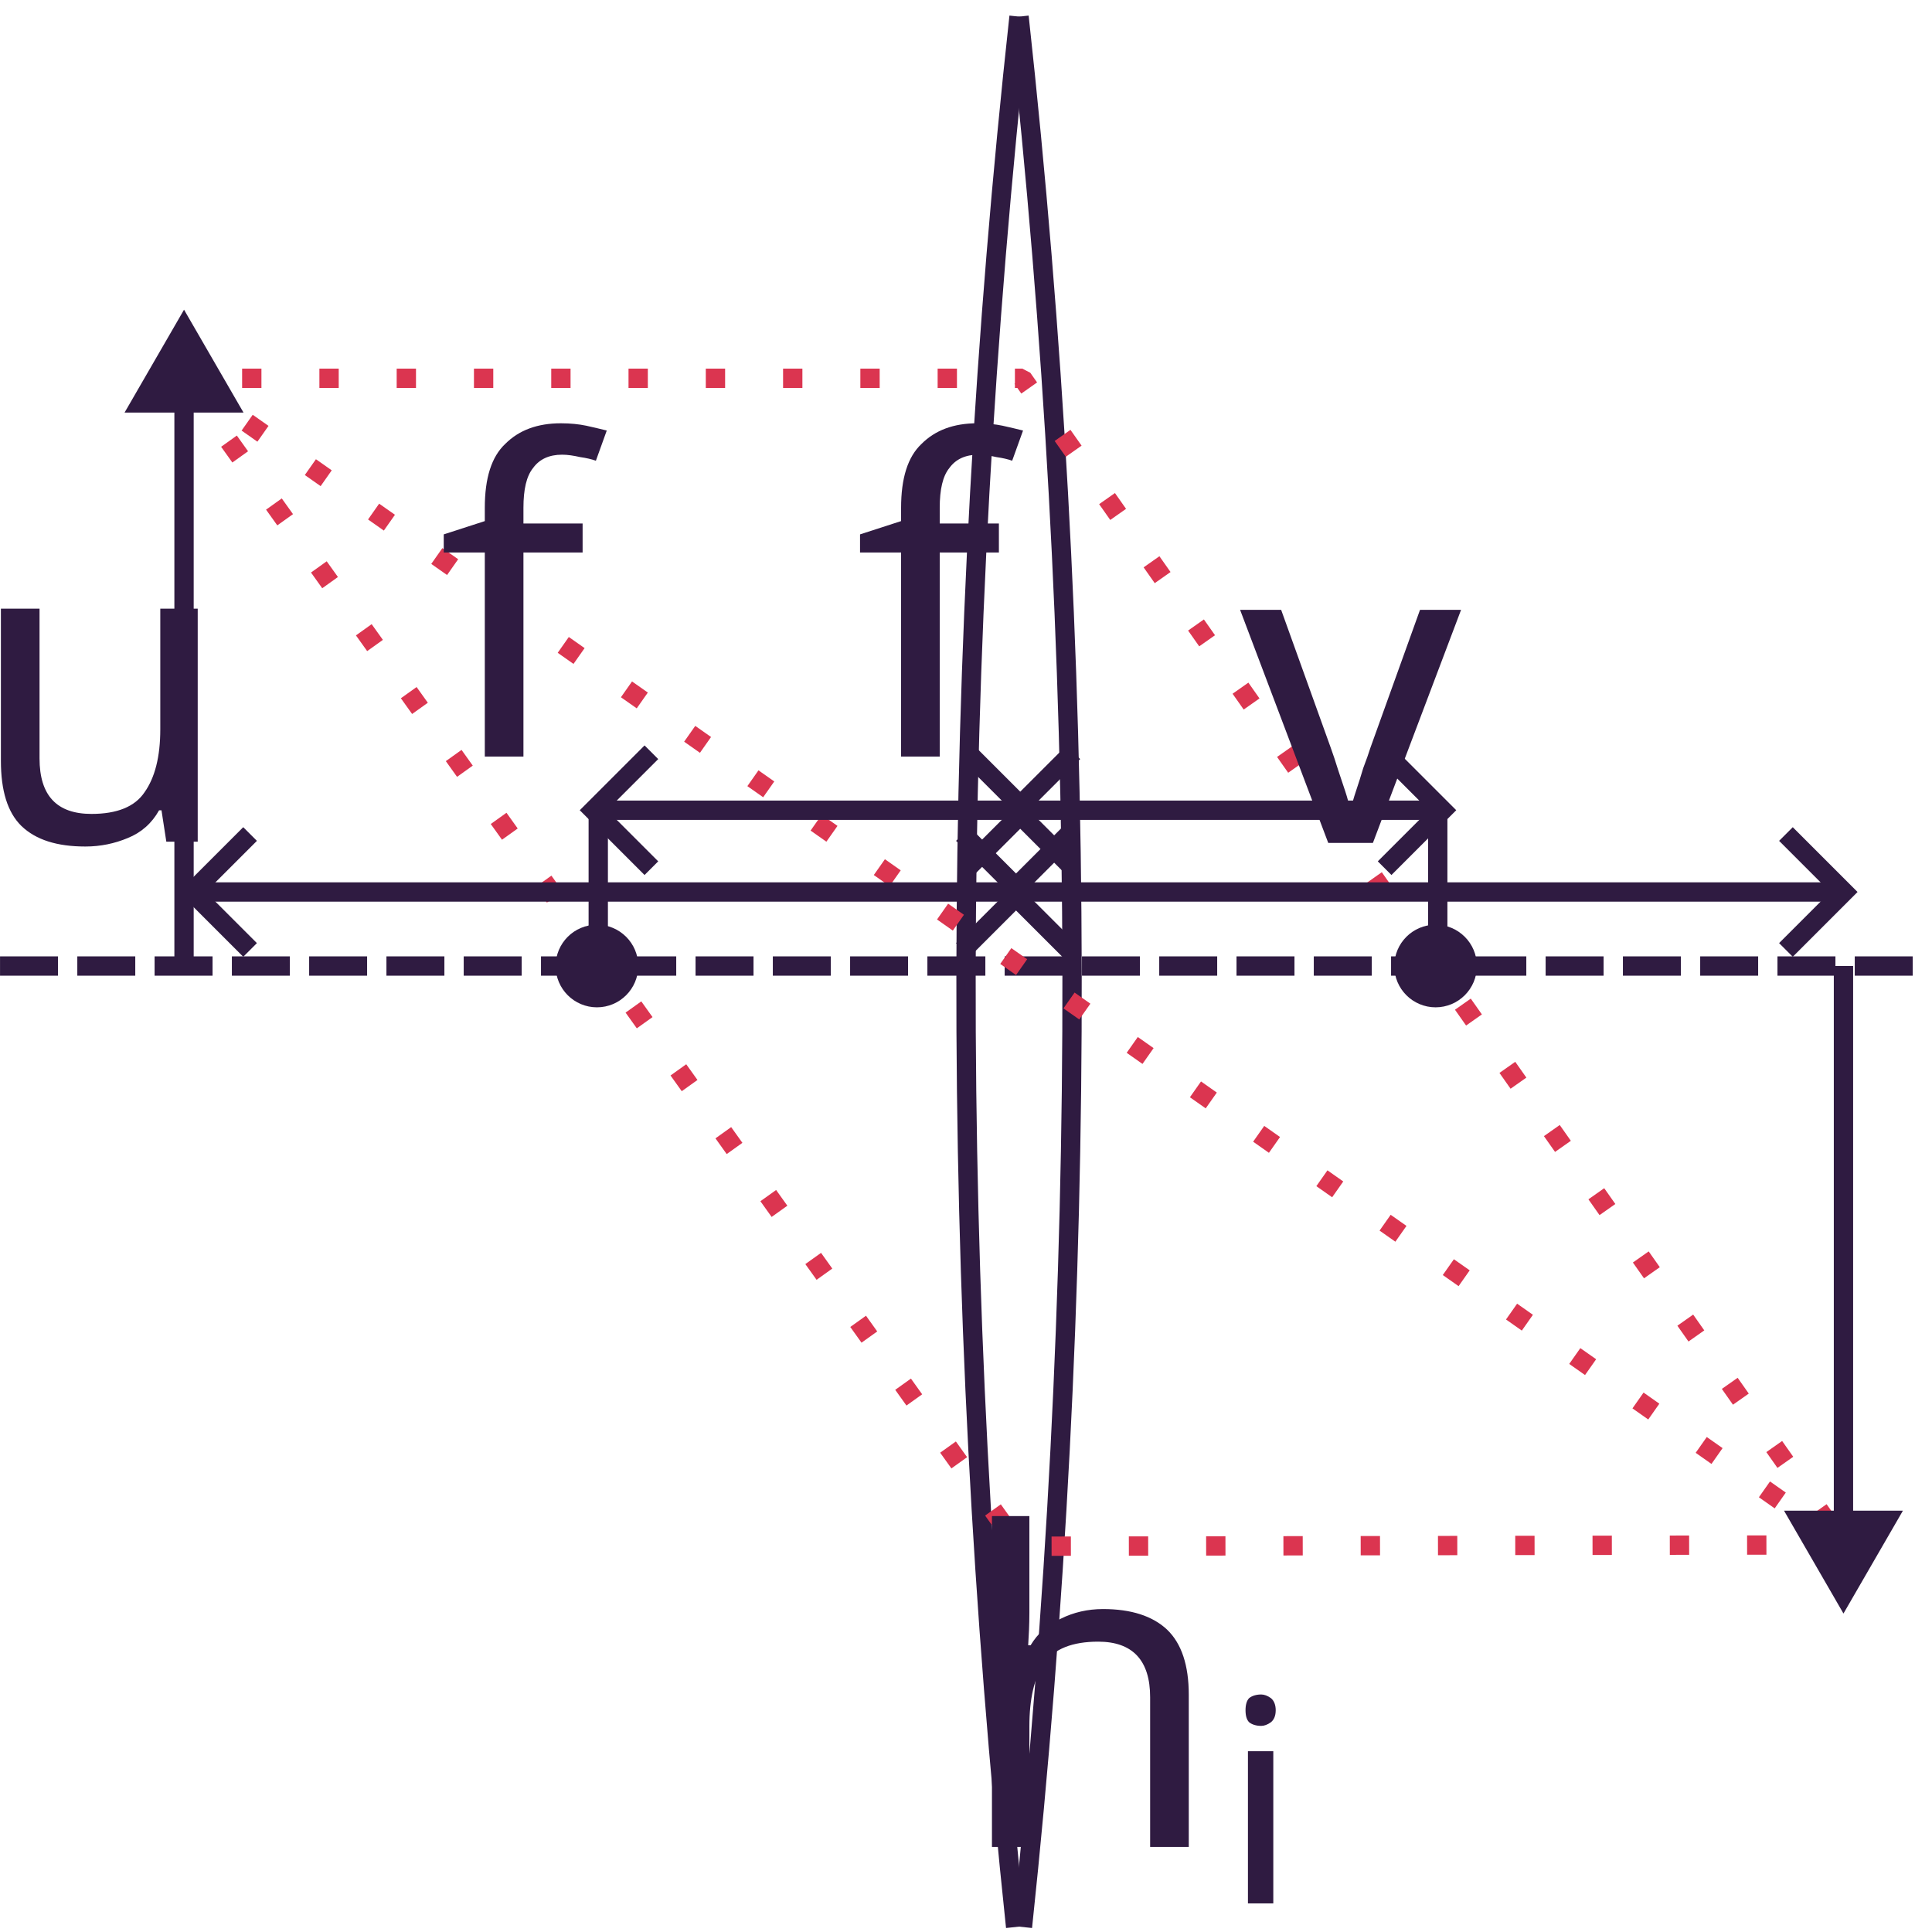
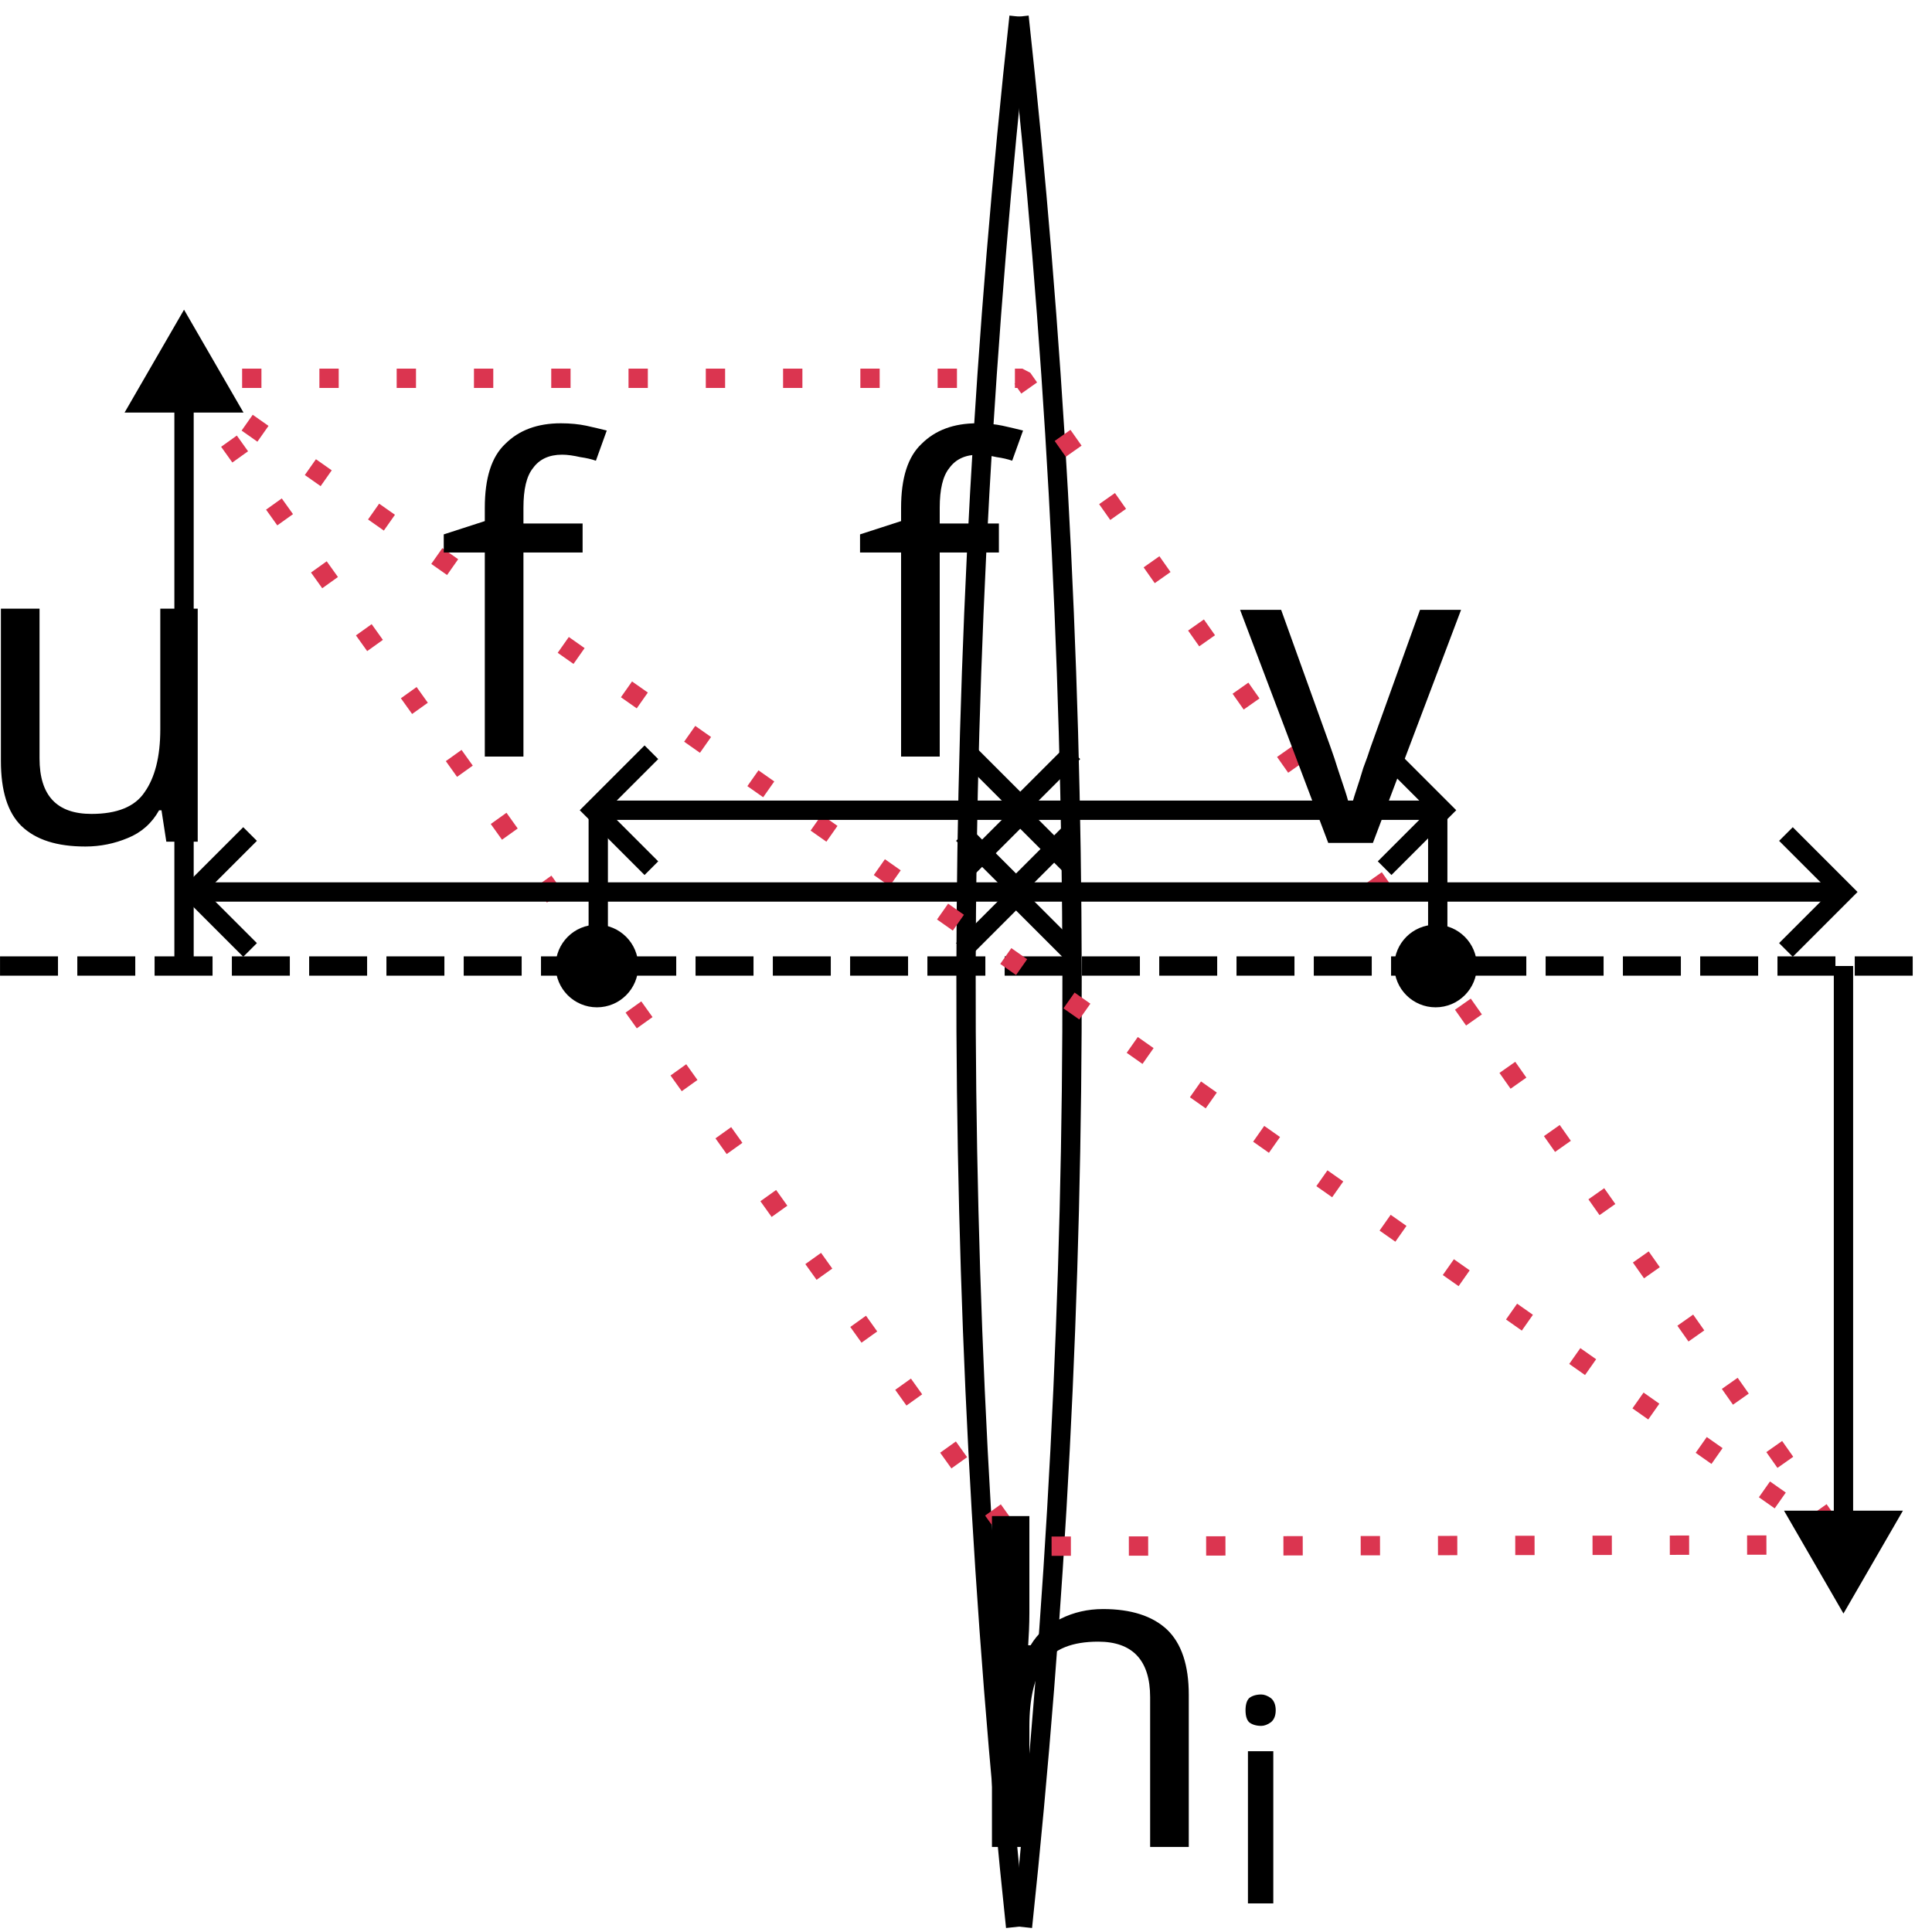
<svg xmlns="http://www.w3.org/2000/svg" xmlns:xlink="http://www.w3.org/1999/xlink" width="25mm" height="25mm" viewBox="0 0 25 25" version="1.1" id="svg1">
  <defs id="defs1">
    <marker style="overflow:visible" id="ArrowWide" refX="0" refY="0" orient="auto-start-reverse" markerWidth="1" markerHeight="1" viewBox="0 0 1 1" preserveAspectRatio="xMidYMid">
      <path style="fill:none;stroke:context-stroke;stroke-width:1;stroke-linecap:butt" d="M 3,-3 0,0 3,3" transform="rotate(180,0.125,0)" id="path9" />
    </marker>
    <linearGradient id="linearGradient7">
-       <stop style="stop-color:#2f1b41;stop-opacity:1;" offset="0" id="stop7" />
-       <stop style="stop-color:#2f1b41;stop-opacity:0;" offset="1" id="stop8" />
+       <stop style="stop-color:#000000;stop-opacity:1;" offset="0" id="stop7" />
+       <stop style="stop-color:#000000;stop-opacity:0;" offset="1" id="stop8" />
    </linearGradient>
    <marker style="overflow:visible" id="Triangle" refX="0" refY="0" orient="auto-start-reverse" markerWidth="1" markerHeight="1" viewBox="0 0 1 1" preserveAspectRatio="xMidYMid">
      <path transform="scale(0.5)" style="fill:context-stroke;fill-rule:evenodd;stroke:context-stroke;stroke-width:1pt" d="M 5.77,0 -2.88,5 V -5 Z" id="path135" />
    </marker>
    <marker style="overflow:visible" id="Triangle-4" refX="0" refY="0" orient="auto-start-reverse" markerWidth="1" markerHeight="1" viewBox="0 0 1 1" preserveAspectRatio="xMidYMid">
      <path transform="scale(0.5)" style="fill:context-stroke;fill-rule:evenodd;stroke:context-stroke;stroke-width:1pt" d="M 5.77,0 -2.88,5 V -5 Z" id="path135-5" />
    </marker>
    <radialGradient xlink:href="#linearGradient7" id="radialGradient8" cx="135.522" cy="77.638" fx="135.522" fy="77.638" r="0.489" gradientTransform="matrix(1,0,0,2.39745,0,-108.4946)" gradientUnits="userSpaceOnUse" />
    <marker style="overflow:visible" id="ArrowWide-9" refX="0" refY="0" orient="auto-start-reverse" markerWidth="1" markerHeight="1" viewBox="0 0 1 1" preserveAspectRatio="xMidYMid">
      <path style="fill:none;stroke:context-stroke;stroke-width:1;stroke-linecap:butt" d="M 3,-3 0,0 3,3" transform="rotate(180,0.125,0)" id="path9-2" />
    </marker>
    <marker style="overflow:visible" id="marker10-7" refX="0" refY="0" orient="auto-start-reverse" markerWidth="1" markerHeight="1" viewBox="0 0 1 1" preserveAspectRatio="xMidYMid">
      <path style="fill:none;stroke:context-stroke;stroke-width:1;stroke-linecap:butt" d="M 3,-3 0,0 3,3" transform="rotate(180,0.125,0)" id="path10-9" />
    </marker>
    <marker style="overflow:visible" id="ArrowWide-9-2" refX="0" refY="0" orient="auto-start-reverse" markerWidth="1" markerHeight="1" viewBox="0 0 1 1" preserveAspectRatio="xMidYMid">
      <path style="fill:none;stroke:context-stroke;stroke-width:1;stroke-linecap:butt" d="M 3,-3 0,0 3,3" transform="rotate(180,0.125,0)" id="path9-2-3" />
    </marker>
    <marker style="overflow:visible" id="marker10-7-3" refX="0" refY="0" orient="auto-start-reverse" markerWidth="1" markerHeight="1" viewBox="0 0 1 1" preserveAspectRatio="xMidYMid">
      <path style="fill:none;stroke:context-stroke;stroke-width:1;stroke-linecap:butt" d="M 3,-3 0,0 3,3" transform="rotate(180,0.125,0)" id="path10-9-4" />
    </marker>
    <marker style="overflow:visible" id="marker10-7-3-2" refX="0" refY="0" orient="auto-start-reverse" markerWidth="1" markerHeight="1" viewBox="0 0 1 1" preserveAspectRatio="xMidYMid">
      <path style="fill:none;stroke:context-stroke;stroke-width:1;stroke-linecap:butt" d="M 3,-3 0,0 3,3" transform="rotate(180,0.125,0)" id="path10-9-4-7" />
    </marker>
  </defs>
  <g id="layer1" transform="translate(-125.1876,-68.2258)">
    <g id="g2" transform="translate(0,0.2799511)">
-       <path style="fill:none;stroke:#2f1b41;stroke-width:0.25;stroke-linecap:butt;stroke-linejoin:bevel;stroke-dasharray:none;stroke-opacity:1" id="path1" d="m 138.374,68.161 a 115.358,115.358 0 0 1 0.044,24.72" />
-       <path style="fill:none;stroke:#2f1b41;stroke-width:0.25;stroke-linecap:butt;stroke-linejoin:bevel;stroke-dasharray:none;stroke-opacity:1" id="path1-8" d="m -138.374,68.161 a 115.358,115.358 0 0 1 0.044,24.72" transform="scale(-1,1)" />
+       <path style="fill:none;stroke:#000000;stroke-width:0.25;stroke-linecap:butt;stroke-linejoin:bevel;stroke-dasharray:none;stroke-opacity:1" id="path1" d="m 138.374,68.161 a 115.358,115.358 0 0 1 0.044,24.72" />
+       <path style="fill:none;stroke:#000000;stroke-width:0.25;stroke-linecap:butt;stroke-linejoin:bevel;stroke-dasharray:none;stroke-opacity:1" id="path1-8" d="m -138.374,68.161 a 115.358,115.358 0 0 1 0.044,24.72" transform="scale(-1,1)" />
    </g>
-     <path style="fill:none;stroke:#2f1b41;stroke-width:0.25;stroke-linecap:butt;stroke-linejoin:bevel;stroke-dasharray:0.75,0.25;stroke-opacity:1;stroke-dashoffset:0" d="m 125.188,80.726 h 25" id="path3" />
+     <path style="fill:none;stroke:#000000;stroke-width:0.25;stroke-linecap:butt;stroke-linejoin:bevel;stroke-dasharray:0.75,0.25;stroke-opacity:1;stroke-dashoffset:0" d="m 125.188,80.726 h 25" id="path3" />
    <path style="fill:none;stroke:#db3550;stroke-width:0.25;stroke-linecap:butt;stroke-linejoin:bevel;stroke-dasharray:0.25, 0.75;stroke-opacity:1;stroke-dashoffset:0" d="m 127.569,73.121 10.803,15.113 10.67,-0.017" id="path5" />
    <path style="fill:none;stroke:#db3550;stroke-width:0.25;stroke-linecap:butt;stroke-linejoin:bevel;stroke-dasharray:0.25, 0.75;stroke-opacity:1;stroke-dashoffset:0" d="M 149.042,88.217 127.569,73.121 h 10.848 l 10.625,15.096" id="path6" />
-     <circle style="fill:#2f1b41;fill-opacity:1;stroke:#2f1b41;stroke-width:0.109;stroke-linecap:butt;stroke-linejoin:bevel;stroke-dasharray:none;stroke-opacity:1" id="path7" cx="132.912" cy="80.726" r="0.48" />
-     <circle style="fill:#2f1b41;fill-opacity:1;stroke:#2f1b41;stroke-width:0.109;stroke-linecap:butt;stroke-linejoin:bevel;stroke-dasharray:none;stroke-opacity:1" id="path7-5" cx="143.764" cy="80.726" r="0.48" />
-     <text xml:space="preserve" style="font-size:5.644px;font-family:'Microsoft Yi Baiti';-inkscape-font-specification:'Microsoft Yi Baiti';text-align:center;letter-spacing:0px;writing-mode:lr-tb;direction:ltr;text-anchor:middle;fill:#2f1b41;fill-opacity:1;stroke:none;stroke-width:0.25;stroke-linecap:butt;stroke-linejoin:bevel;stroke-dasharray:none;stroke-dashoffset:0;stroke-opacity:1" x="135.492" y="78.015" id="text7">
-       <tspan id="tspan7" style="font-size:5.644px;fill:#2f1b41;fill-opacity:1;stroke:none;stroke-width:0.25;stroke-dasharray:none" x="135.492" y="78.015">f</tspan>
+     <circle style="fill:#000000;fill-opacity:1;stroke:#000000;stroke-width:0.109;stroke-linecap:butt;stroke-linejoin:bevel;stroke-dasharray:none;stroke-opacity:1" id="path7" cx="132.912" cy="80.726" r="0.48" />
+     <circle style="fill:#000000;fill-opacity:1;stroke:#000000;stroke-width:0.109;stroke-linecap:butt;stroke-linejoin:bevel;stroke-dasharray:none;stroke-opacity:1" id="path7-5" cx="143.764" cy="80.726" r="0.48" />
+     <text xml:space="preserve" style="font-size:5.644px;font-family:'Microsoft Yi Baiti';-inkscape-font-specification:'Microsoft Yi Baiti';text-align:center;letter-spacing:0px;writing-mode:lr-tb;direction:ltr;text-anchor:middle;fill:#000000;fill-opacity:1;stroke:none;stroke-width:0.25;stroke-linecap:butt;stroke-linejoin:bevel;stroke-dasharray:none;stroke-dashoffset:0;stroke-opacity:1" x="135.492" y="78.015" id="text7">
+       <tspan id="tspan7" style="font-size:5.644px;fill:#000000;fill-opacity:1;stroke:none;stroke-width:0.25;stroke-dasharray:none" x="135.492" y="78.015">f</tspan>
    </text>
-     <text xml:space="preserve" style="font-size:5.644px;font-family:'Microsoft Yi Baiti';-inkscape-font-specification:'Microsoft Yi Baiti';text-align:center;letter-spacing:0px;writing-mode:lr-tb;direction:ltr;text-anchor:middle;fill:#2f1b41;fill-opacity:1;stroke:none;stroke-width:0.25;stroke-linecap:butt;stroke-linejoin:bevel;stroke-dasharray:none;stroke-dashoffset:0;stroke-opacity:1" x="130.158" y="79.12" id="text7-7">
-       <tspan id="tspan7-6" style="font-size:5.644px;fill:#2f1b41;fill-opacity:1;stroke:none;stroke-width:0.25;stroke-dasharray:none" x="130.158" y="79.12">u</tspan>
+     <text xml:space="preserve" style="font-size:5.644px;font-family:'Microsoft Yi Baiti';-inkscape-font-specification:'Microsoft Yi Baiti';text-align:center;letter-spacing:0px;writing-mode:lr-tb;direction:ltr;text-anchor:middle;fill:#000000;fill-opacity:1;stroke:none;stroke-width:0.25;stroke-linecap:butt;stroke-linejoin:bevel;stroke-dasharray:none;stroke-dashoffset:0;stroke-opacity:1" x="130.158" y="79.12" id="text7-7">
+       <tspan id="tspan7-6" style="font-size:5.644px;fill:#000000;fill-opacity:1;stroke:none;stroke-width:0.25;stroke-dasharray:none" x="130.158" y="79.12">u</tspan>
    </text>
-     <text xml:space="preserve" style="font-size:5.644px;font-family:'Microsoft Yi Baiti';-inkscape-font-specification:'Microsoft Yi Baiti';text-align:center;letter-spacing:0px;writing-mode:lr-tb;direction:ltr;text-anchor:middle;fill:#2f1b41;fill-opacity:1;stroke:none;stroke-width:0.25;stroke-linecap:butt;stroke-linejoin:bevel;stroke-dasharray:none;stroke-dashoffset:0;stroke-opacity:1" x="128.371" y="71.717" id="text7-7-8">
-       <tspan id="tspan7-6-6" style="font-size:5.644px;fill:#2f1b41;fill-opacity:1;stroke:none;stroke-width:0.25;stroke-dasharray:none" x="128.371" y="71.717">h<tspan style="font-size:65%;baseline-shift:sub" id="tspan14">o</tspan>
+     <text xml:space="preserve" style="font-size:5.644px;font-family:'Microsoft Yi Baiti';-inkscape-font-specification:'Microsoft Yi Baiti';text-align:center;letter-spacing:0px;writing-mode:lr-tb;direction:ltr;text-anchor:middle;fill:#000000;fill-opacity:1;stroke:none;stroke-width:0.25;stroke-linecap:butt;stroke-linejoin:bevel;stroke-dasharray:none;stroke-dashoffset:0;stroke-opacity:1" x="128.371" y="71.717" id="text7-7-8">
+       <tspan id="tspan7-6-6" style="font-size:5.644px;fill:#000000;fill-opacity:1;stroke:none;stroke-width:0.25;stroke-dasharray:none" x="128.371" y="71.717">h<tspan style="font-size:65%;baseline-shift:sub" id="tspan14">o</tspan>
      </tspan>
    </text>
-     <text xml:space="preserve" style="font-size:5.644px;font-family:'Microsoft Yi Baiti';-inkscape-font-specification:'Microsoft Yi Baiti';text-align:center;letter-spacing:0px;writing-mode:lr-tb;direction:ltr;text-anchor:middle;fill:#2f1b41;fill-opacity:1;stroke:none;stroke-width:0.25;stroke-linecap:butt;stroke-linejoin:bevel;stroke-dasharray:none;stroke-dashoffset:0;stroke-opacity:1" x="148.561" y="92.122" id="text7-7-8-8">
-       <tspan id="tspan7-6-6-6" style="font-size:5.644px;fill:#2f1b41;fill-opacity:1;stroke:none;stroke-width:0.25;stroke-dasharray:none" x="148.561" y="92.122">h<tspan style="font-size:65%;baseline-shift:sub" id="tspan14-0">i</tspan>
+     <text xml:space="preserve" style="font-size:5.644px;font-family:'Microsoft Yi Baiti';-inkscape-font-specification:'Microsoft Yi Baiti';text-align:center;letter-spacing:0px;writing-mode:lr-tb;direction:ltr;text-anchor:middle;fill:#000000;fill-opacity:1;stroke:none;stroke-width:0.25;stroke-linecap:butt;stroke-linejoin:bevel;stroke-dasharray:none;stroke-dashoffset:0;stroke-opacity:1" x="148.561" y="92.122" id="text7-7-8-8">
+       <tspan id="tspan7-6-6-6" style="font-size:5.644px;fill:#000000;fill-opacity:1;stroke:none;stroke-width:0.25;stroke-dasharray:none" x="148.561" y="92.122">h<tspan style="font-size:65%;baseline-shift:sub" id="tspan14-0">i</tspan>
      </tspan>
    </text>
-     <text xml:space="preserve" style="font-size:5.644px;font-family:'Microsoft Yi Baiti';-inkscape-font-specification:'Microsoft Yi Baiti';text-align:center;letter-spacing:0px;writing-mode:lr-tb;direction:ltr;text-anchor:middle;fill:#2f1b41;fill-opacity:1;stroke:none;stroke-width:0.25;stroke-linecap:butt;stroke-linejoin:bevel;stroke-dasharray:none;stroke-dashoffset:0;stroke-opacity:1" x="140.878" y="78.015" id="text7-2">
-       <tspan id="tspan7-1" style="font-size:5.644px;fill:#2f1b41;fill-opacity:1;stroke:none;stroke-width:0.25;stroke-dasharray:none" x="140.878" y="78.015">f</tspan>
+     <text xml:space="preserve" style="font-size:5.644px;font-family:'Microsoft Yi Baiti';-inkscape-font-specification:'Microsoft Yi Baiti';text-align:center;letter-spacing:0px;writing-mode:lr-tb;direction:ltr;text-anchor:middle;fill:#000000;fill-opacity:1;stroke:none;stroke-width:0.25;stroke-linecap:butt;stroke-linejoin:bevel;stroke-dasharray:none;stroke-dashoffset:0;stroke-opacity:1" x="140.878" y="78.015" id="text7-2">
+       <tspan id="tspan7-1" style="font-size:5.644px;fill:#000000;fill-opacity:1;stroke:none;stroke-width:0.25;stroke-dasharray:none" x="140.878" y="78.015">f</tspan>
    </text>
-     <text xml:space="preserve" style="font-size:5.644px;font-family:'Microsoft Yi Baiti';-inkscape-font-specification:'Microsoft Yi Baiti';text-align:center;letter-spacing:0px;writing-mode:lr-tb;direction:ltr;text-anchor:middle;fill:#2f1b41;fill-opacity:1;stroke:none;stroke-width:0.25;stroke-linecap:butt;stroke-linejoin:bevel;stroke-dasharray:0.25, 0.75;stroke-dashoffset:0;stroke-opacity:1" x="146.338" y="79.131" id="text8">
+     <text xml:space="preserve" style="font-size:5.644px;font-family:'Microsoft Yi Baiti';-inkscape-font-specification:'Microsoft Yi Baiti';text-align:center;letter-spacing:0px;writing-mode:lr-tb;direction:ltr;text-anchor:middle;fill:#000000;fill-opacity:1;stroke:none;stroke-width:0.25;stroke-linecap:butt;stroke-linejoin:bevel;stroke-dasharray:0.25, 0.75;stroke-dashoffset:0;stroke-opacity:1" x="146.338" y="79.131" id="text8">
      <tspan id="tspan8" style="stroke-width:0.25" x="146.338" y="79.131">v</tspan>
    </text>
-     <path style="fill:none;fill-opacity:1;stroke:#2f1b41;stroke-width:0.25;stroke-linecap:butt;stroke-linejoin:bevel;stroke-dasharray:none;stroke-dashoffset:0;stroke-opacity:1;marker-start:url(#ArrowWide);marker-end:url(#marker10-7-3-2)" d="m 127.736,79.768 h 10.599" id="path8" />
-     <path style="fill:none;fill-opacity:1;stroke:#2f1b41;stroke-width:0.25;stroke-linecap:butt;stroke-linejoin:bevel;stroke-dasharray:none;stroke-dashoffset:0;stroke-opacity:1;marker-start:url(#ArrowWide-9);marker-end:url(#marker10-7)" d="m 132.929,78.71 h 5.461" id="path8-4" />
-     <path style="fill:none;fill-opacity:1;stroke:#2f1b41;stroke-width:0.25;stroke-linecap:butt;stroke-linejoin:bevel;stroke-dasharray:none;stroke-dashoffset:0;stroke-opacity:1;marker-start:url(#ArrowWide-9-2);marker-end:url(#marker10-7-3)" d="m 138.389,78.71 h 5.403" id="path8-4-1" />
-     <path style="fill:none;fill-opacity:1;stroke:#2f1b41;stroke-width:0.25;stroke-linecap:butt;stroke-linejoin:bevel;stroke-dasharray:none;stroke-dashoffset:0;stroke-opacity:1;marker-end:url(#marker10-7-3-2);marker-start:url(#ArrowWide)" d="m 138.335,79.768 h 10.65" id="path8-4-1-9" />
-     <path style="fill:none;fill-opacity:1;stroke:#2f1b41;stroke-width:0.25;stroke-linecap:butt;stroke-linejoin:bevel;stroke-dasharray:none;stroke-dashoffset:0;stroke-opacity:1" d="M 132.929,78.71 V 80.726" id="path11" />
-     <path style="fill:none;fill-opacity:1;stroke:#2f1b41;stroke-width:0.25;stroke-linecap:butt;stroke-linejoin:bevel;stroke-dasharray:none;stroke-dashoffset:0;stroke-opacity:1" d="M 143.792,78.71 V 80.726" id="path12" />
-     <path style="fill:none;stroke:#2f1b41;stroke-width:0.25;stroke-linecap:butt;stroke-linejoin:bevel;stroke-dasharray:none;stroke-opacity:1;marker-end:url(#Triangle)" d="M 127.569,80.726 V 73.121" id="path4" />
-     <path style="fill:none;stroke:#2f1b41;stroke-width:0.25;stroke-linecap:butt;stroke-linejoin:bevel;stroke-dasharray:none;stroke-opacity:1;marker-end:url(#Triangle-4)" d="m 149.042,80.726 v 7.491" id="path4-1" />
+     <path style="fill:none;fill-opacity:1;stroke:#000000;stroke-width:0.25;stroke-linecap:butt;stroke-linejoin:bevel;stroke-dasharray:none;stroke-dashoffset:0;stroke-opacity:1;marker-start:url(#ArrowWide);marker-end:url(#marker10-7-3-2)" d="m 127.736,79.768 h 10.599" id="path8" />
+     <path style="fill:none;fill-opacity:1;stroke:#000000;stroke-width:0.25;stroke-linecap:butt;stroke-linejoin:bevel;stroke-dasharray:none;stroke-dashoffset:0;stroke-opacity:1;marker-start:url(#ArrowWide-9);marker-end:url(#marker10-7)" d="m 132.929,78.71 h 5.461" id="path8-4" />
+     <path style="fill:none;fill-opacity:1;stroke:#000000;stroke-width:0.25;stroke-linecap:butt;stroke-linejoin:bevel;stroke-dasharray:none;stroke-dashoffset:0;stroke-opacity:1;marker-start:url(#ArrowWide-9-2);marker-end:url(#marker10-7-3)" d="m 138.389,78.71 h 5.403" id="path8-4-1" />
+     <path style="fill:none;fill-opacity:1;stroke:#000000;stroke-width:0.25;stroke-linecap:butt;stroke-linejoin:bevel;stroke-dasharray:none;stroke-dashoffset:0;stroke-opacity:1;marker-end:url(#marker10-7-3-2);marker-start:url(#ArrowWide)" d="m 138.335,79.768 h 10.65" id="path8-4-1-9" />
+     <path style="fill:none;fill-opacity:1;stroke:#000000;stroke-width:0.25;stroke-linecap:butt;stroke-linejoin:bevel;stroke-dasharray:none;stroke-dashoffset:0;stroke-opacity:1" d="M 132.929,78.71 V 80.726" id="path11" />
+     <path style="fill:none;fill-opacity:1;stroke:#000000;stroke-width:0.25;stroke-linecap:butt;stroke-linejoin:bevel;stroke-dasharray:none;stroke-dashoffset:0;stroke-opacity:1" d="M 143.792,78.71 V 80.726" id="path12" />
+     <path style="fill:none;stroke:#000000;stroke-width:0.25;stroke-linecap:butt;stroke-linejoin:bevel;stroke-dasharray:none;stroke-opacity:1;marker-end:url(#Triangle)" d="M 127.569,80.726 V 73.121" id="path4" />
+     <path style="fill:none;stroke:#000000;stroke-width:0.25;stroke-linecap:butt;stroke-linejoin:bevel;stroke-dasharray:none;stroke-opacity:1;marker-end:url(#Triangle-4)" d="m 149.042,80.726 v 7.491" id="path4-1" />
    <text xml:space="preserve" style="font-size:5.644px;font-family:'Microsoft Yi Baiti';-inkscape-font-specification:'Microsoft Yi Baiti';text-align:center;letter-spacing:0px;writing-mode:lr-tb;direction:ltr;text-anchor:middle;fill:none;fill-opacity:1;stroke:#db3550;stroke-width:0.25;stroke-linecap:butt;stroke-linejoin:bevel;stroke-dasharray:none;stroke-dashoffset:0;stroke-opacity:1" x="129.117" y="83.988" id="text12">
      <tspan id="tspan12" style="stroke-width:0.25" x="129.117" y="83.988" />
    </text>
  </g>
</svg>
